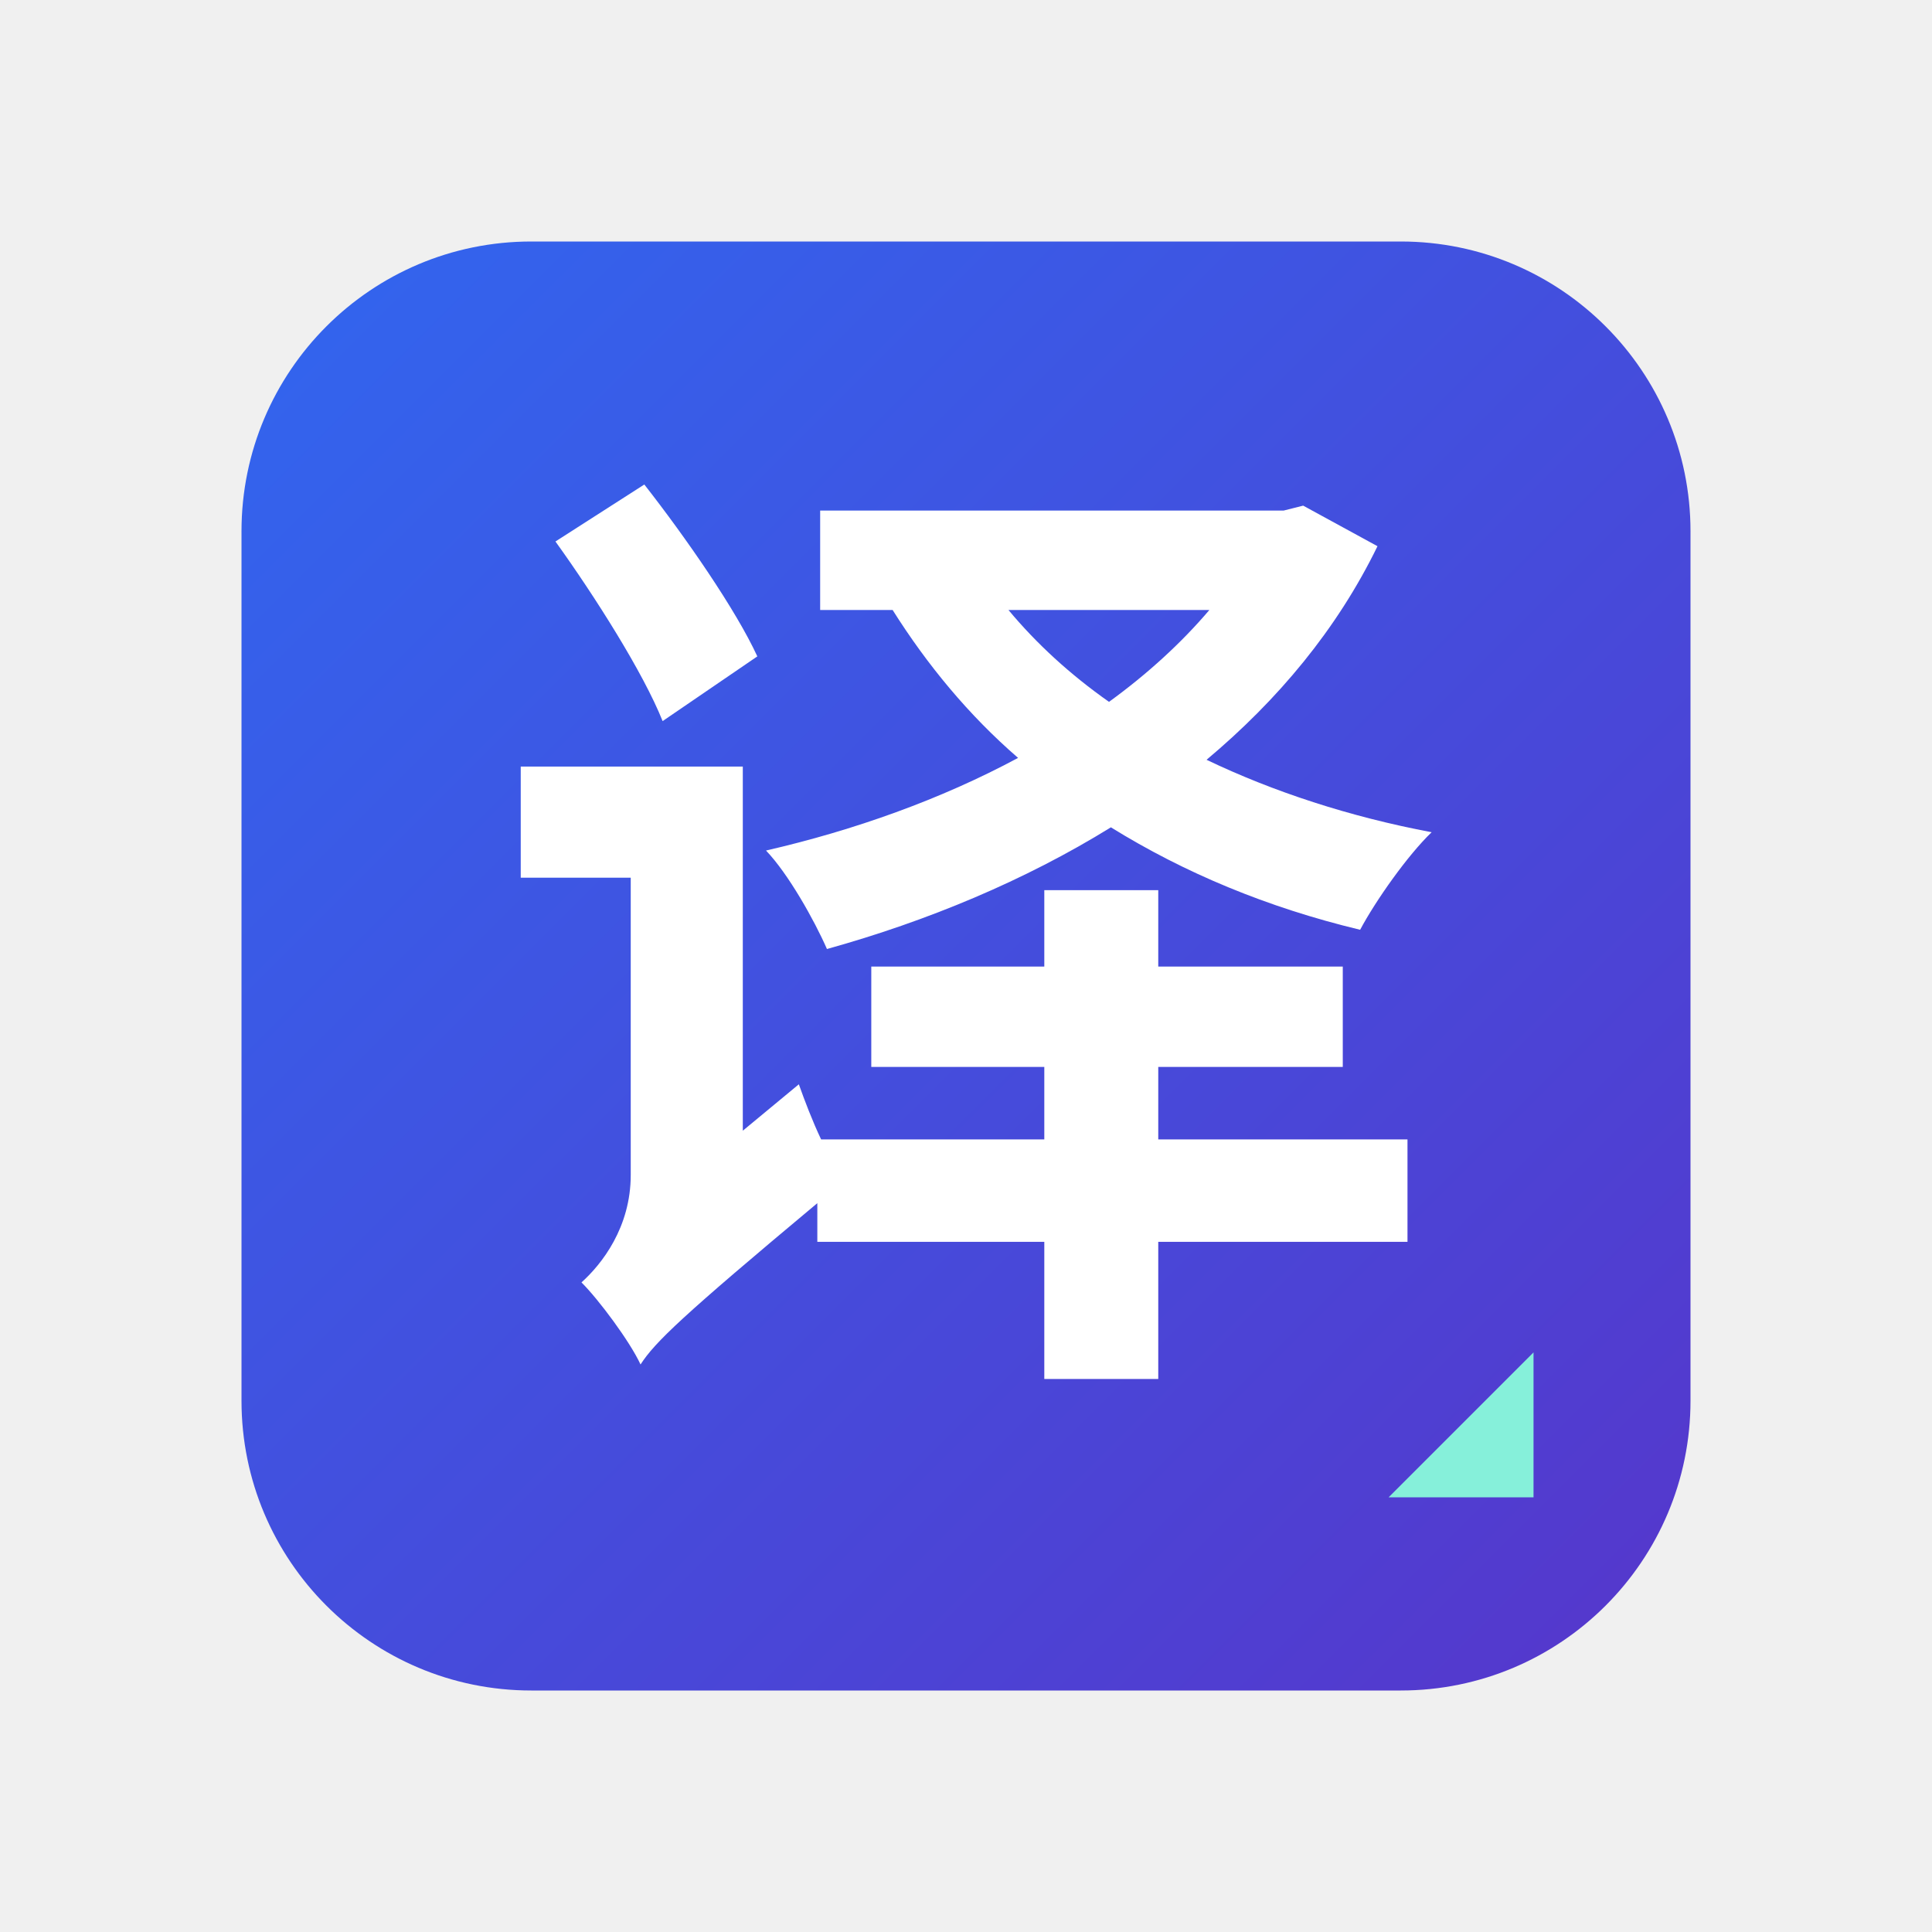
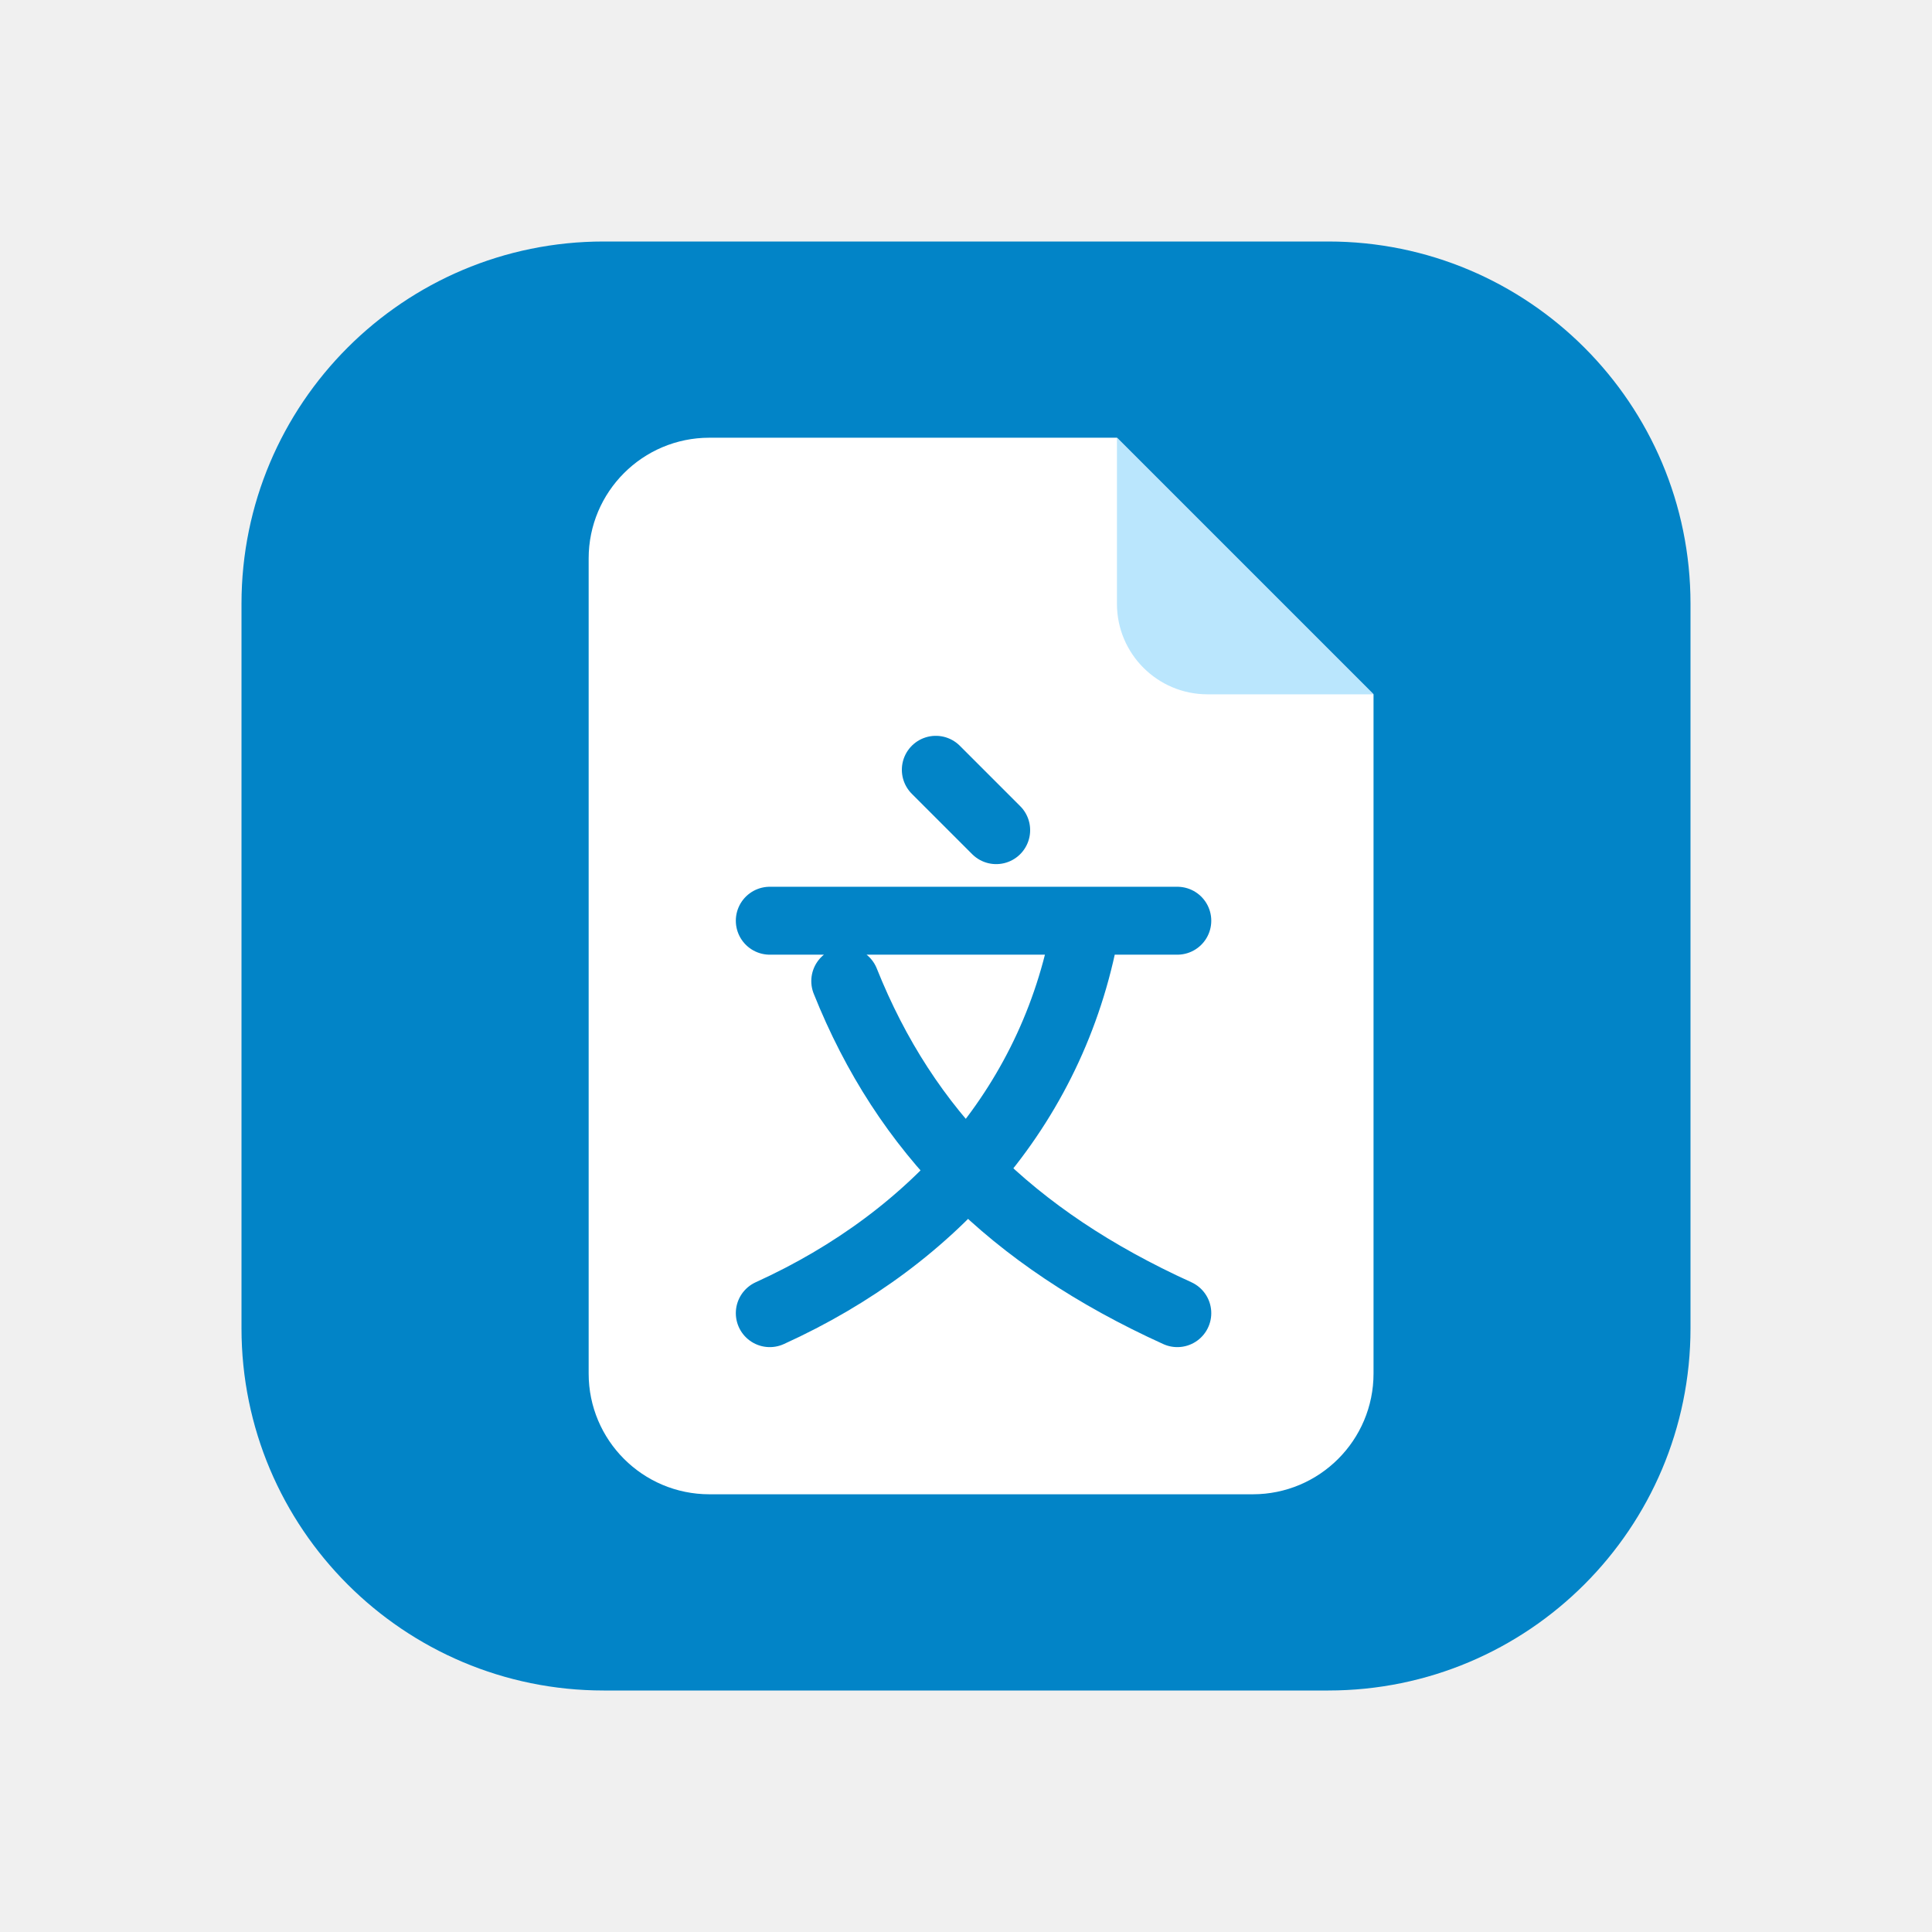
- <svg xmlns="http://www.w3.org/2000/svg" width="128" height="128" viewBox="-16 -16 160 160">
-   <defs>
-     <linearGradient id="brand" x1="0" y1="0" x2="1" y2="1">
-       <stop stop-color="#3166EF" />
-       <stop offset="1" stop-color="#5636CB" />
-     </linearGradient>
-   </defs>
-   <rect x="4" y="4" width="120" height="120" rx="24" fill="url(#brand)" />
-   <text x="64" y="91" text-anchor="middle" font-family="Microsoft YaHei, sans-serif" font-size="80" font-weight="700" fill="#fff">译</text>
-   <path d="M99 108 111 96v12Z" fill="#86F0DA" />
+ <svg xmlns="http://www.w3.org/2000/svg" width="128" height="128" viewBox="0 0 128 128">
+   <rect x="16" y="16" width="96" height="96" rx="24" fill="#0284C7" />
+   <path d="M47 29h27l17 17v45a8 8 0 0 1-8 8H47a8 8 0 0 1-8-8V37a8 8 0 0 1 8-8Z" fill="#FFF" />
+   <path d="M74 29v11a6 6 0 0 0 6 6h11Z" fill="#BAE6FD" />
+   <g fill="none" stroke="#0284C7" stroke-width="4.5" stroke-linecap="round" stroke-linejoin="round">
+     <path d="m62 51 4 4M51 61h27M72 61c-2 12-10 21-21 26M56 65c4 10 11 17 22 22" />
+   </g>
</svg>
